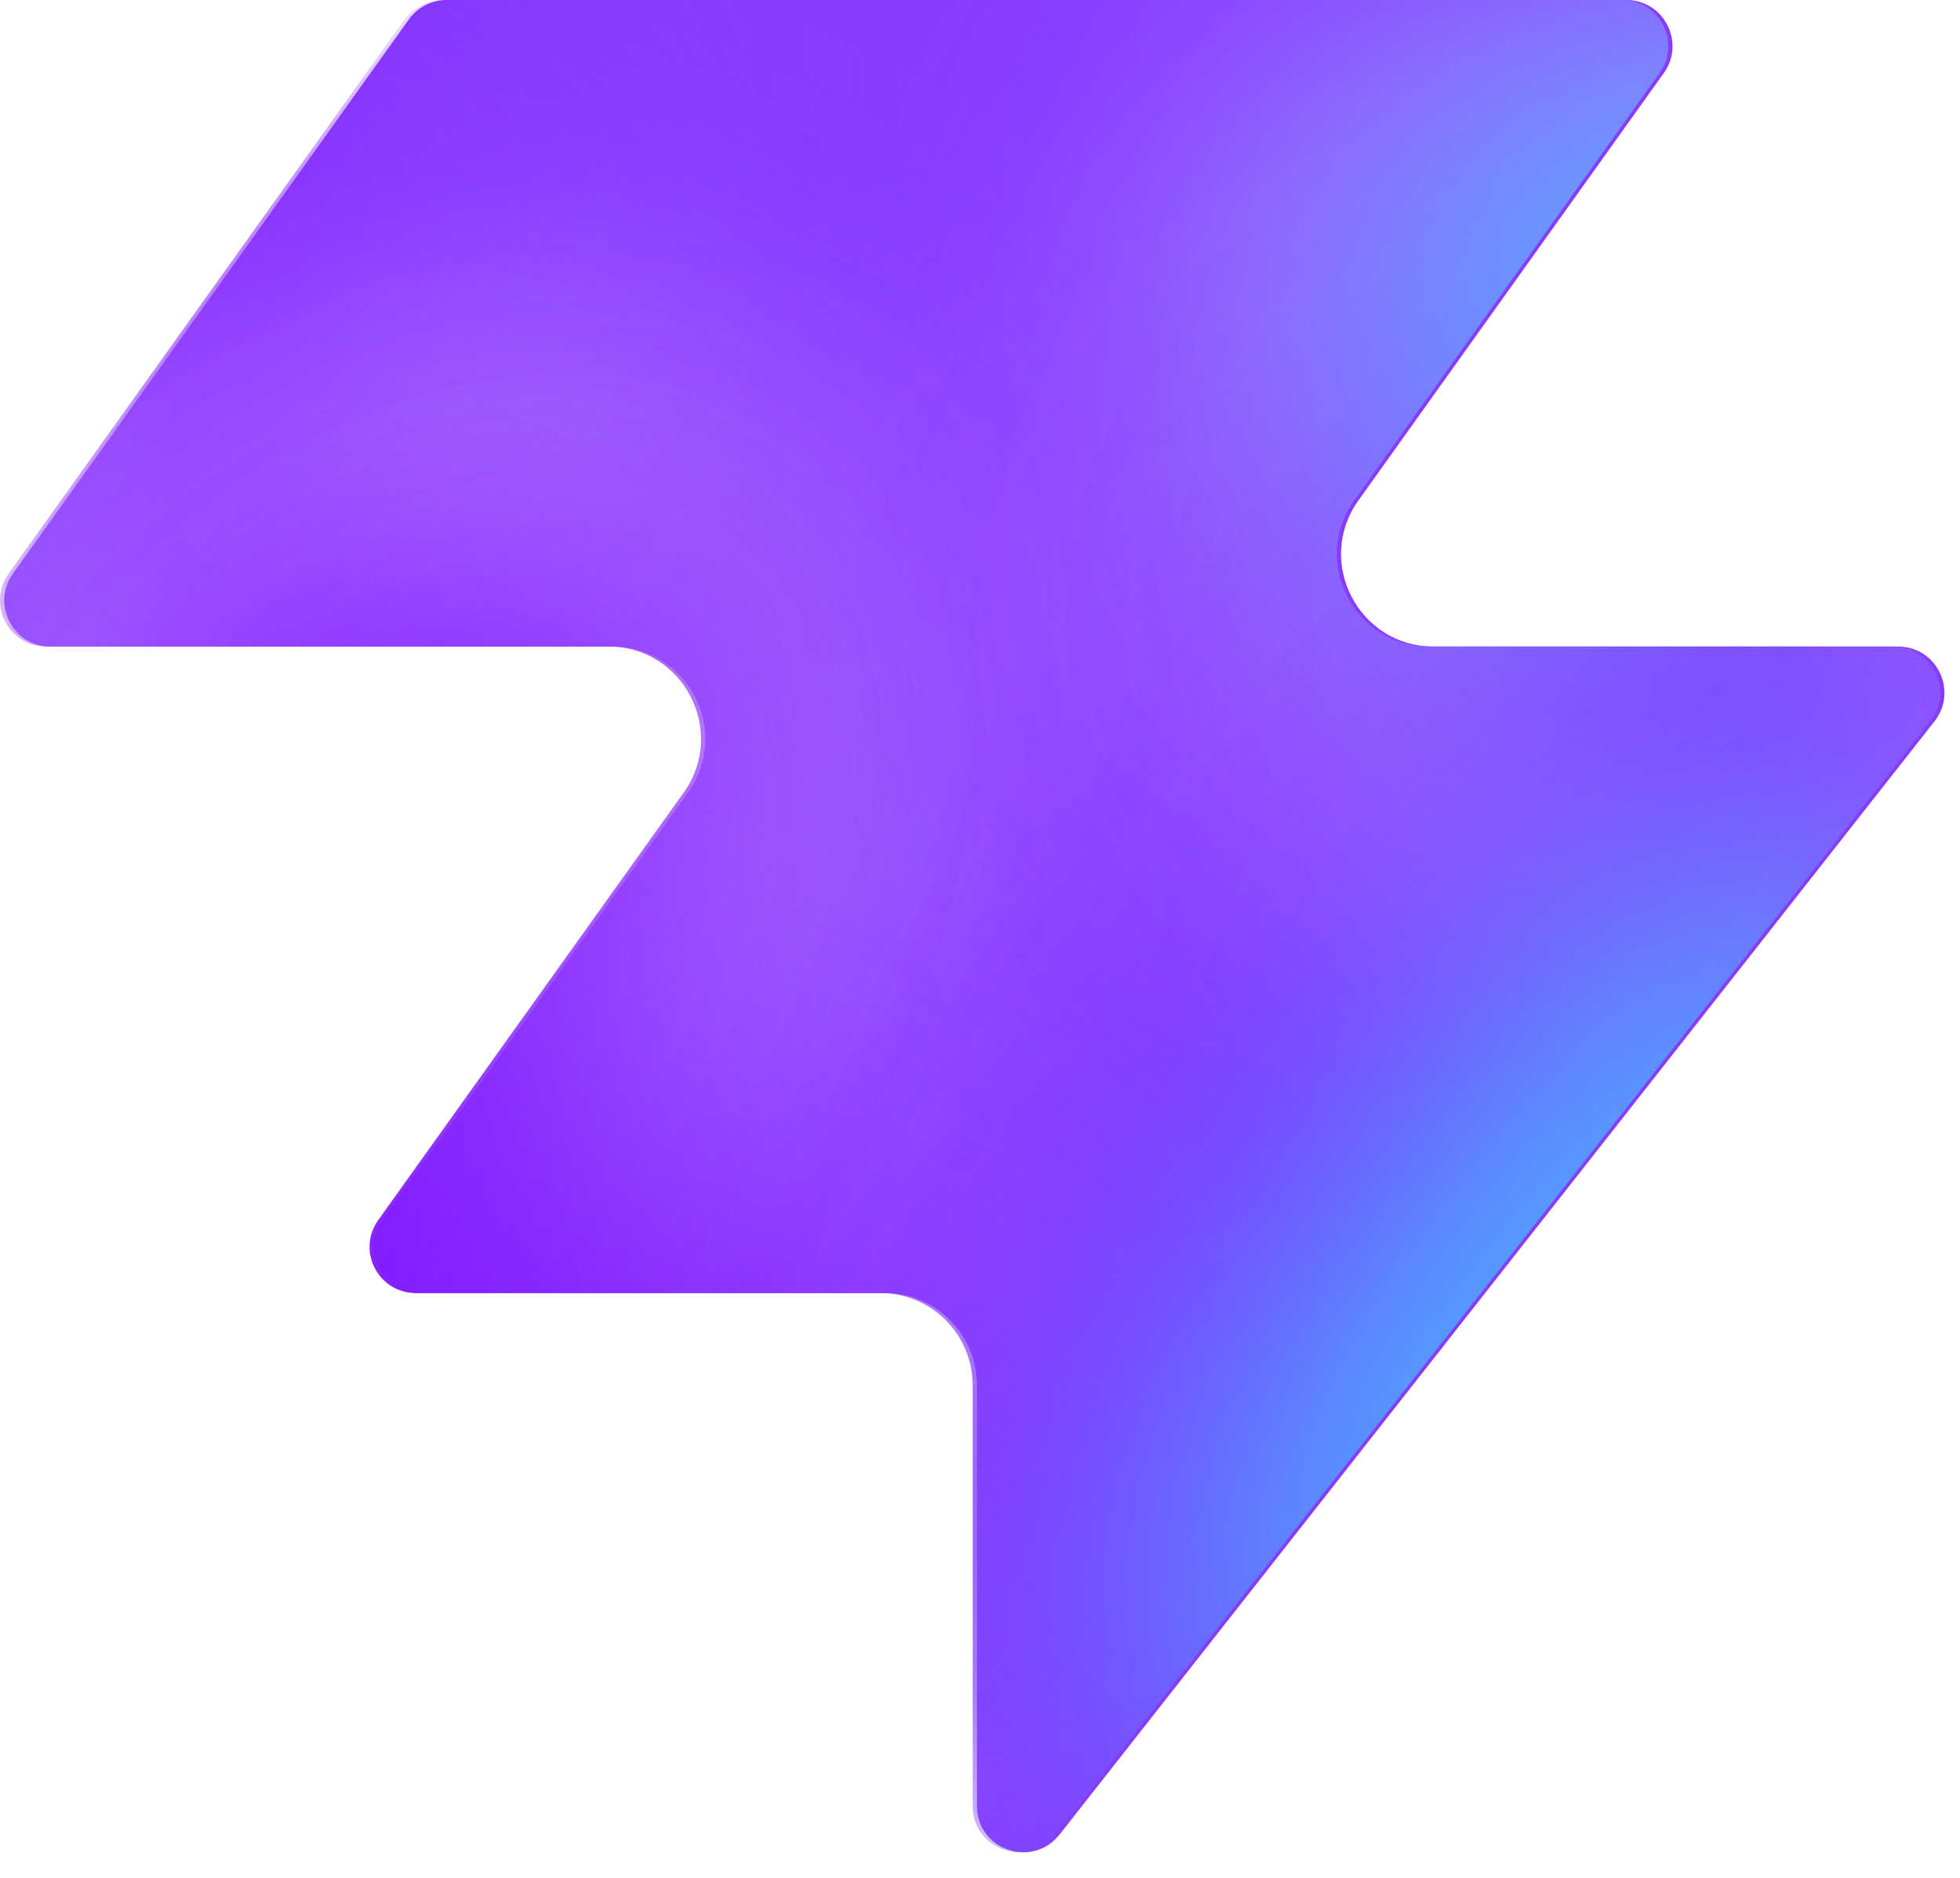
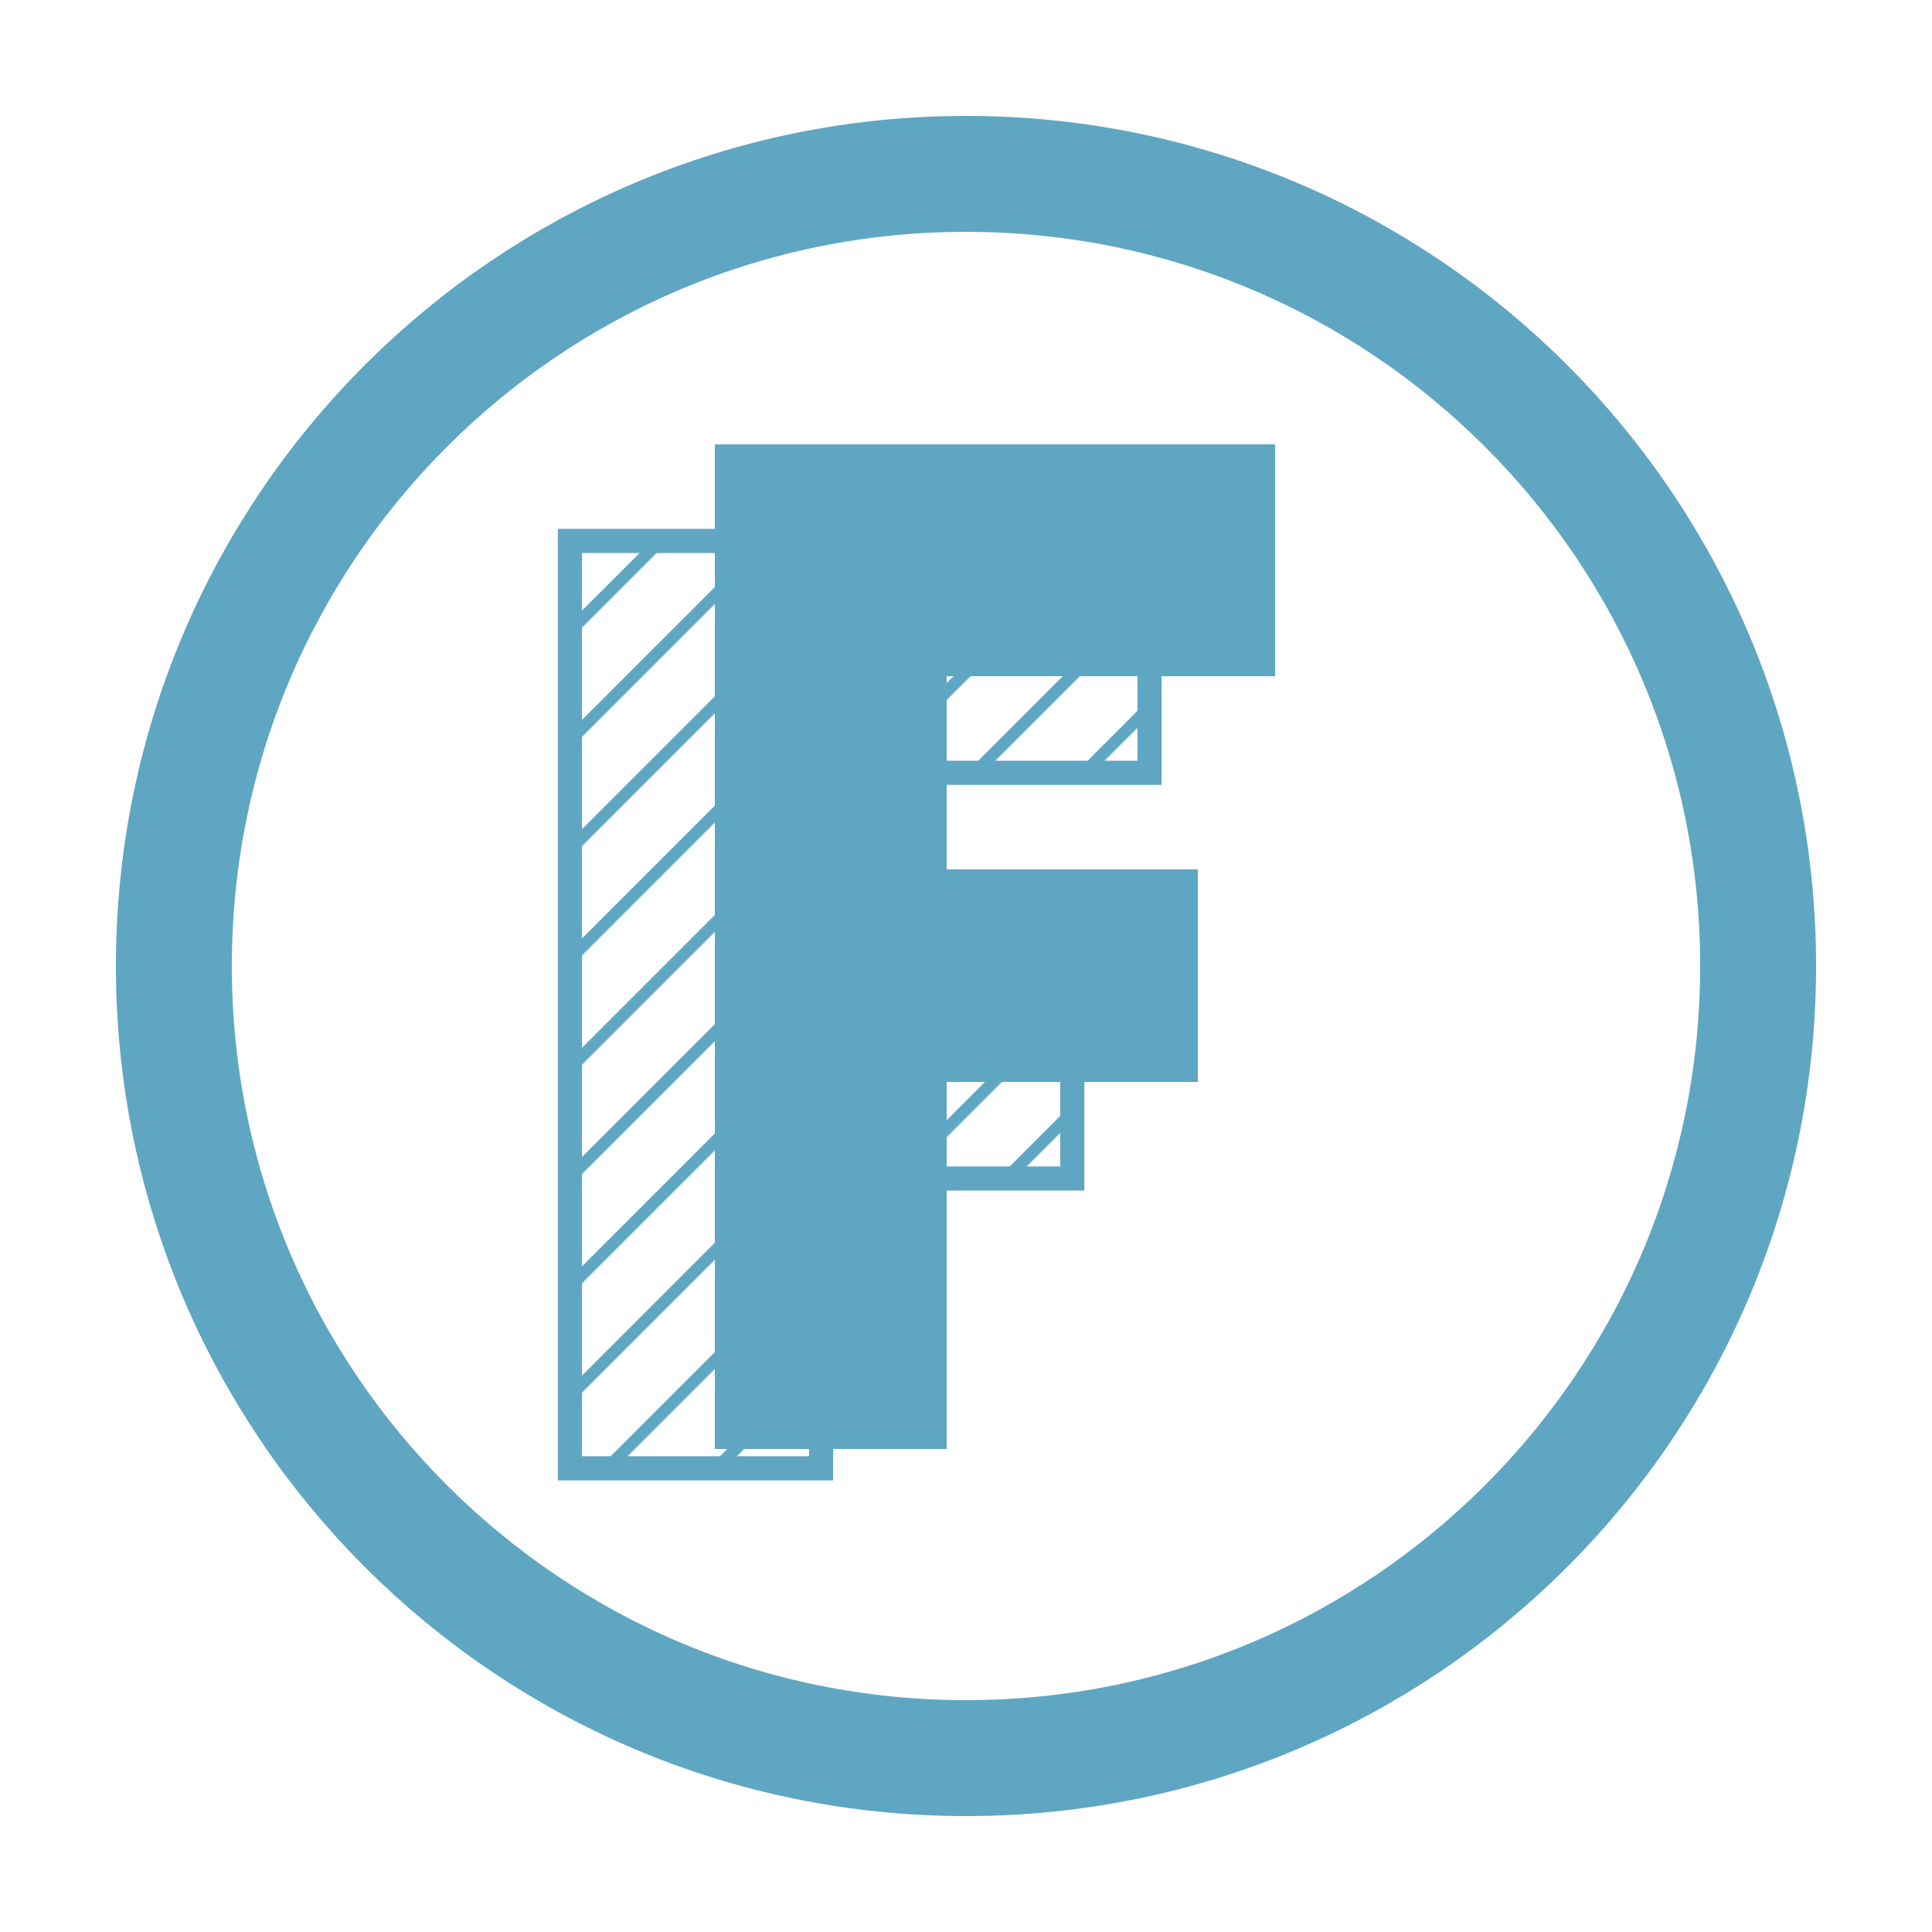
- <svg xmlns="http://www.w3.org/2000/svg" width="48" height="46" fill="none" viewBox="0 0 48 46">
-   <path fill="#863bff" d="M25.946 44.938c-.664.845-2.021.375-2.021-.698V33.937a2.26 2.26 0 0 0-2.262-2.262H10.287c-.92 0-1.456-1.04-.92-1.788l7.48-10.471c1.07-1.497 0-3.578-1.842-3.578H1.237c-.92 0-1.456-1.04-.92-1.788L10.013.474c.214-.297.556-.474.92-.474h28.894c.92 0 1.456 1.04.92 1.788l-7.48 10.471c-1.07 1.498 0 3.579 1.842 3.579h11.377c.943 0 1.473 1.088.89 1.83L25.947 44.94z" style="fill:#863bff;fill:color(display-p3 .525 .23 1);fill-opacity:1" />
-   <mask id="a" width="48" height="46" x="0" y="0" maskUnits="userSpaceOnUse" style="mask-type:alpha">
-     <path fill="#000" d="M25.842 44.938c-.664.844-2.021.375-2.021-.698V33.937a2.26 2.26 0 0 0-2.262-2.262H10.183c-.92 0-1.456-1.04-.92-1.788l7.48-10.471c1.07-1.498 0-3.579-1.842-3.579H1.133c-.92 0-1.456-1.04-.92-1.787L9.91.473c.214-.297.556-.474.92-.474h28.894c.92 0 1.456 1.04.92 1.788l-7.48 10.471c-1.07 1.498 0 3.578 1.842 3.578h11.377c.943 0 1.473 1.088.89 1.832L25.843 44.94z" style="fill:#000;fill-opacity:1" />
-   </mask>
-   <g mask="url(#a)">
-     <g filter="url(#b)">
-       <ellipse cx="5.508" cy="14.704" fill="#ede6ff" rx="5.508" ry="14.704" style="fill:#ede6ff;fill:color(display-p3 .927 .903 1);fill-opacity:1" transform="matrix(.00324 1 1 -.00324 -4.47 31.516)" />
-     </g>
-     <g filter="url(#c)">
-       <ellipse cx="10.399" cy="29.851" fill="#ede6ff" rx="10.399" ry="29.851" style="fill:#ede6ff;fill:color(display-p3 .927 .903 1);fill-opacity:1" transform="matrix(.00324 1 1 -.00324 -39.328 7.883)" />
-     </g>
-     <g filter="url(#d)">
-       <ellipse cx="5.508" cy="30.487" fill="#7e14ff" rx="5.508" ry="30.487" style="fill:#7e14ff;fill:color(display-p3 .492 .077 1);fill-opacity:1" transform="rotate(89.814 -25.913 -14.639)scale(1 -1)" />
-     </g>
-     <g filter="url(#e)">
-       <ellipse cx="5.508" cy="30.599" fill="#7e14ff" rx="5.508" ry="30.599" style="fill:#7e14ff;fill:color(display-p3 .492 .077 1);fill-opacity:1" transform="rotate(89.814 -32.644 -3.334)scale(1 -1)" />
-     </g>
-     <g filter="url(#f)">
-       <ellipse cx="5.508" cy="30.599" fill="#7e14ff" rx="5.508" ry="30.599" style="fill:#7e14ff;fill:color(display-p3 .492 .077 1);fill-opacity:1" transform="matrix(.00324 1 1 -.00324 -34.34 30.47)" />
-     </g>
-     <g filter="url(#g)">
-       <ellipse cx="14.072" cy="22.078" fill="#ede6ff" rx="14.072" ry="22.078" style="fill:#ede6ff;fill:color(display-p3 .927 .903 1);fill-opacity:1" transform="rotate(93.35 24.506 48.493)scale(-1 1)" />
-     </g>
-     <g filter="url(#h)">
-       <ellipse cx="3.47" cy="21.501" fill="#7e14ff" rx="3.47" ry="21.501" style="fill:#7e14ff;fill:color(display-p3 .492 .077 1);fill-opacity:1" transform="rotate(89.009 28.708 47.59)scale(-1 1)" />
-     </g>
-     <g filter="url(#i)">
-       <ellipse cx="3.47" cy="21.501" fill="#7e14ff" rx="3.47" ry="21.501" style="fill:#7e14ff;fill:color(display-p3 .492 .077 1);fill-opacity:1" transform="rotate(89.009 28.708 47.59)scale(-1 1)" />
-     </g>
-     <g filter="url(#j)">
-       <ellipse cx=".387" cy="8.972" fill="#7e14ff" rx="4.407" ry="29.108" style="fill:#7e14ff;fill:color(display-p3 .492 .077 1);fill-opacity:1" transform="rotate(39.51 .387 8.972)" />
-     </g>
-     <g filter="url(#k)">
-       <ellipse cx="47.523" cy="-6.092" fill="#7e14ff" rx="4.407" ry="29.108" style="fill:#7e14ff;fill:color(display-p3 .492 .077 1);fill-opacity:1" transform="rotate(37.892 47.523 -6.092)" />
-     </g>
-     <g filter="url(#l)">
-       <ellipse cx="41.412" cy="6.333" fill="#47bfff" rx="5.971" ry="9.665" style="fill:#47bfff;fill:color(display-p3 .28 .748 1);fill-opacity:1" transform="rotate(37.892 41.412 6.333)" />
-     </g>
-     <g filter="url(#m)">
-       <ellipse cx="-1.879" cy="38.332" fill="#7e14ff" rx="4.407" ry="29.108" style="fill:#7e14ff;fill:color(display-p3 .492 .077 1);fill-opacity:1" transform="rotate(37.892 -1.88 38.332)" />
-     </g>
-     <g filter="url(#n)">
-       <ellipse cx="-1.879" cy="38.332" fill="#7e14ff" rx="4.407" ry="29.108" style="fill:#7e14ff;fill:color(display-p3 .492 .077 1);fill-opacity:1" transform="rotate(37.892 -1.88 38.332)" />
-     </g>
-     <g filter="url(#o)">
-       <ellipse cx="35.651" cy="29.907" fill="#7e14ff" rx="4.407" ry="29.108" style="fill:#7e14ff;fill:color(display-p3 .492 .077 1);fill-opacity:1" transform="rotate(37.892 35.651 29.907)" />
-     </g>
-     <g filter="url(#p)">
-       <ellipse cx="38.418" cy="32.4" fill="#47bfff" rx="5.971" ry="15.297" style="fill:#47bfff;fill:color(display-p3 .28 .748 1);fill-opacity:1" transform="rotate(37.892 38.418 32.4)" />
-     </g>
-   </g>
+ <svg xmlns="http://www.w3.org/2000/svg" viewBox="0 0 200 200" width="100%" height="100%">
  <defs>
-     <filter id="b" width="60.045" height="41.654" x="-19.77" y="16.149" color-interpolation-filters="sRGB" filterUnits="userSpaceOnUse">
-       <feFlood flood-opacity="0" result="BackgroundImageFix" />
-       <feBlend in="SourceGraphic" in2="BackgroundImageFix" result="shape" />
-       <feGaussianBlur result="effect1_foregroundBlur_2002_17158" stdDeviation="7.659" />
-     </filter>
-     <filter id="c" width="90.34" height="51.437" x="-54.613" y="-7.533" color-interpolation-filters="sRGB" filterUnits="userSpaceOnUse">
-       <feFlood flood-opacity="0" result="BackgroundImageFix" />
-       <feBlend in="SourceGraphic" in2="BackgroundImageFix" result="shape" />
-       <feGaussianBlur result="effect1_foregroundBlur_2002_17158" stdDeviation="7.659" />
-     </filter>
-     <filter id="d" width="79.355" height="29.4" x="-49.64" y="2.03" color-interpolation-filters="sRGB" filterUnits="userSpaceOnUse">
-       <feFlood flood-opacity="0" result="BackgroundImageFix" />
-       <feBlend in="SourceGraphic" in2="BackgroundImageFix" result="shape" />
-       <feGaussianBlur result="effect1_foregroundBlur_2002_17158" stdDeviation="4.596" />
-     </filter>
-     <filter id="e" width="79.579" height="29.4" x="-45.045" y="20.029" color-interpolation-filters="sRGB" filterUnits="userSpaceOnUse">
-       <feFlood flood-opacity="0" result="BackgroundImageFix" />
-       <feBlend in="SourceGraphic" in2="BackgroundImageFix" result="shape" />
-       <feGaussianBlur result="effect1_foregroundBlur_2002_17158" stdDeviation="4.596" />
-     </filter>
-     <filter id="f" width="79.579" height="29.4" x="-43.513" y="21.178" color-interpolation-filters="sRGB" filterUnits="userSpaceOnUse">
-       <feFlood flood-opacity="0" result="BackgroundImageFix" />
-       <feBlend in="SourceGraphic" in2="BackgroundImageFix" result="shape" />
-       <feGaussianBlur result="effect1_foregroundBlur_2002_17158" stdDeviation="4.596" />
-     </filter>
-     <filter id="g" width="74.749" height="58.852" x="15.756" y="-17.901" color-interpolation-filters="sRGB" filterUnits="userSpaceOnUse">
-       <feFlood flood-opacity="0" result="BackgroundImageFix" />
-       <feBlend in="SourceGraphic" in2="BackgroundImageFix" result="shape" />
-       <feGaussianBlur result="effect1_foregroundBlur_2002_17158" stdDeviation="7.659" />
-     </filter>
-     <filter id="h" width="61.377" height="25.362" x="23.548" y="2.284" color-interpolation-filters="sRGB" filterUnits="userSpaceOnUse">
-       <feFlood flood-opacity="0" result="BackgroundImageFix" />
-       <feBlend in="SourceGraphic" in2="BackgroundImageFix" result="shape" />
-       <feGaussianBlur result="effect1_foregroundBlur_2002_17158" stdDeviation="4.596" />
-     </filter>
-     <filter id="i" width="61.377" height="25.362" x="23.548" y="2.284" color-interpolation-filters="sRGB" filterUnits="userSpaceOnUse">
-       <feFlood flood-opacity="0" result="BackgroundImageFix" />
-       <feBlend in="SourceGraphic" in2="BackgroundImageFix" result="shape" />
-       <feGaussianBlur result="effect1_foregroundBlur_2002_17158" stdDeviation="4.596" />
-     </filter>
-     <filter id="j" width="56.045" height="63.649" x="-27.636" y="-22.853" color-interpolation-filters="sRGB" filterUnits="userSpaceOnUse">
-       <feFlood flood-opacity="0" result="BackgroundImageFix" />
-       <feBlend in="SourceGraphic" in2="BackgroundImageFix" result="shape" />
-       <feGaussianBlur result="effect1_foregroundBlur_2002_17158" stdDeviation="4.596" />
-     </filter>
-     <filter id="k" width="54.814" height="64.646" x="20.116" y="-38.415" color-interpolation-filters="sRGB" filterUnits="userSpaceOnUse">
-       <feFlood flood-opacity="0" result="BackgroundImageFix" />
-       <feBlend in="SourceGraphic" in2="BackgroundImageFix" result="shape" />
-       <feGaussianBlur result="effect1_foregroundBlur_2002_17158" stdDeviation="4.596" />
-     </filter>
-     <filter id="l" width="33.541" height="35.313" x="24.641" y="-11.323" color-interpolation-filters="sRGB" filterUnits="userSpaceOnUse">
-       <feFlood flood-opacity="0" result="BackgroundImageFix" />
-       <feBlend in="SourceGraphic" in2="BackgroundImageFix" result="shape" />
-       <feGaussianBlur result="effect1_foregroundBlur_2002_17158" stdDeviation="4.596" />
-     </filter>
-     <filter id="m" width="54.814" height="64.646" x="-29.286" y="6.009" color-interpolation-filters="sRGB" filterUnits="userSpaceOnUse">
-       <feFlood flood-opacity="0" result="BackgroundImageFix" />
-       <feBlend in="SourceGraphic" in2="BackgroundImageFix" result="shape" />
-       <feGaussianBlur result="effect1_foregroundBlur_2002_17158" stdDeviation="4.596" />
-     </filter>
-     <filter id="n" width="54.814" height="64.646" x="-29.286" y="6.009" color-interpolation-filters="sRGB" filterUnits="userSpaceOnUse">
-       <feFlood flood-opacity="0" result="BackgroundImageFix" />
-       <feBlend in="SourceGraphic" in2="BackgroundImageFix" result="shape" />
-       <feGaussianBlur result="effect1_foregroundBlur_2002_17158" stdDeviation="4.596" />
-     </filter>
-     <filter id="o" width="54.814" height="64.646" x="8.244" y="-2.416" color-interpolation-filters="sRGB" filterUnits="userSpaceOnUse">
-       <feFlood flood-opacity="0" result="BackgroundImageFix" />
-       <feBlend in="SourceGraphic" in2="BackgroundImageFix" result="shape" />
-       <feGaussianBlur result="effect1_foregroundBlur_2002_17158" stdDeviation="4.596" />
-     </filter>
-     <filter id="p" width="39.409" height="43.623" x="18.713" y="10.588" color-interpolation-filters="sRGB" filterUnits="userSpaceOnUse">
-       <feFlood flood-opacity="0" result="BackgroundImageFix" />
-       <feBlend in="SourceGraphic" in2="BackgroundImageFix" result="shape" />
-       <feGaussianBlur result="effect1_foregroundBlur_2002_17158" stdDeviation="4.596" />
-     </filter>
+     <pattern id="hatch" width="8" height="8" patternTransform="rotate(45 0 0)" patternUnits="userSpaceOnUse">
+       <line x1="0" y1="0" x2="0" y2="8" stroke="#5fa6c3" stroke-width="2.5" />
+     </pattern>
  </defs>
+   <circle cx="100" cy="100" r="82" fill="none" stroke="#5fa6c3" stroke-width="12" />
+   <path d="M 66 50 H 126 V 74 H 92 V 94 H 118 V 116 H 92 V 146 H 66 Z" fill="url(#hatch)" transform="translate(-7, 6)" />
+   <path d="M 66 50 H 126 V 74 H 92 V 94 H 118 V 116 H 92 V 146 H 66 Z" fill="none" stroke="#5fa6c3" stroke-width="2.5" transform="translate(-7, 6)" />
+   <path d="M 74 46 H 132 V 70 H 98 V 90 H 124 V 112 H 98 V 150 H 74 Z" fill="#5fa6c3" />
</svg>
